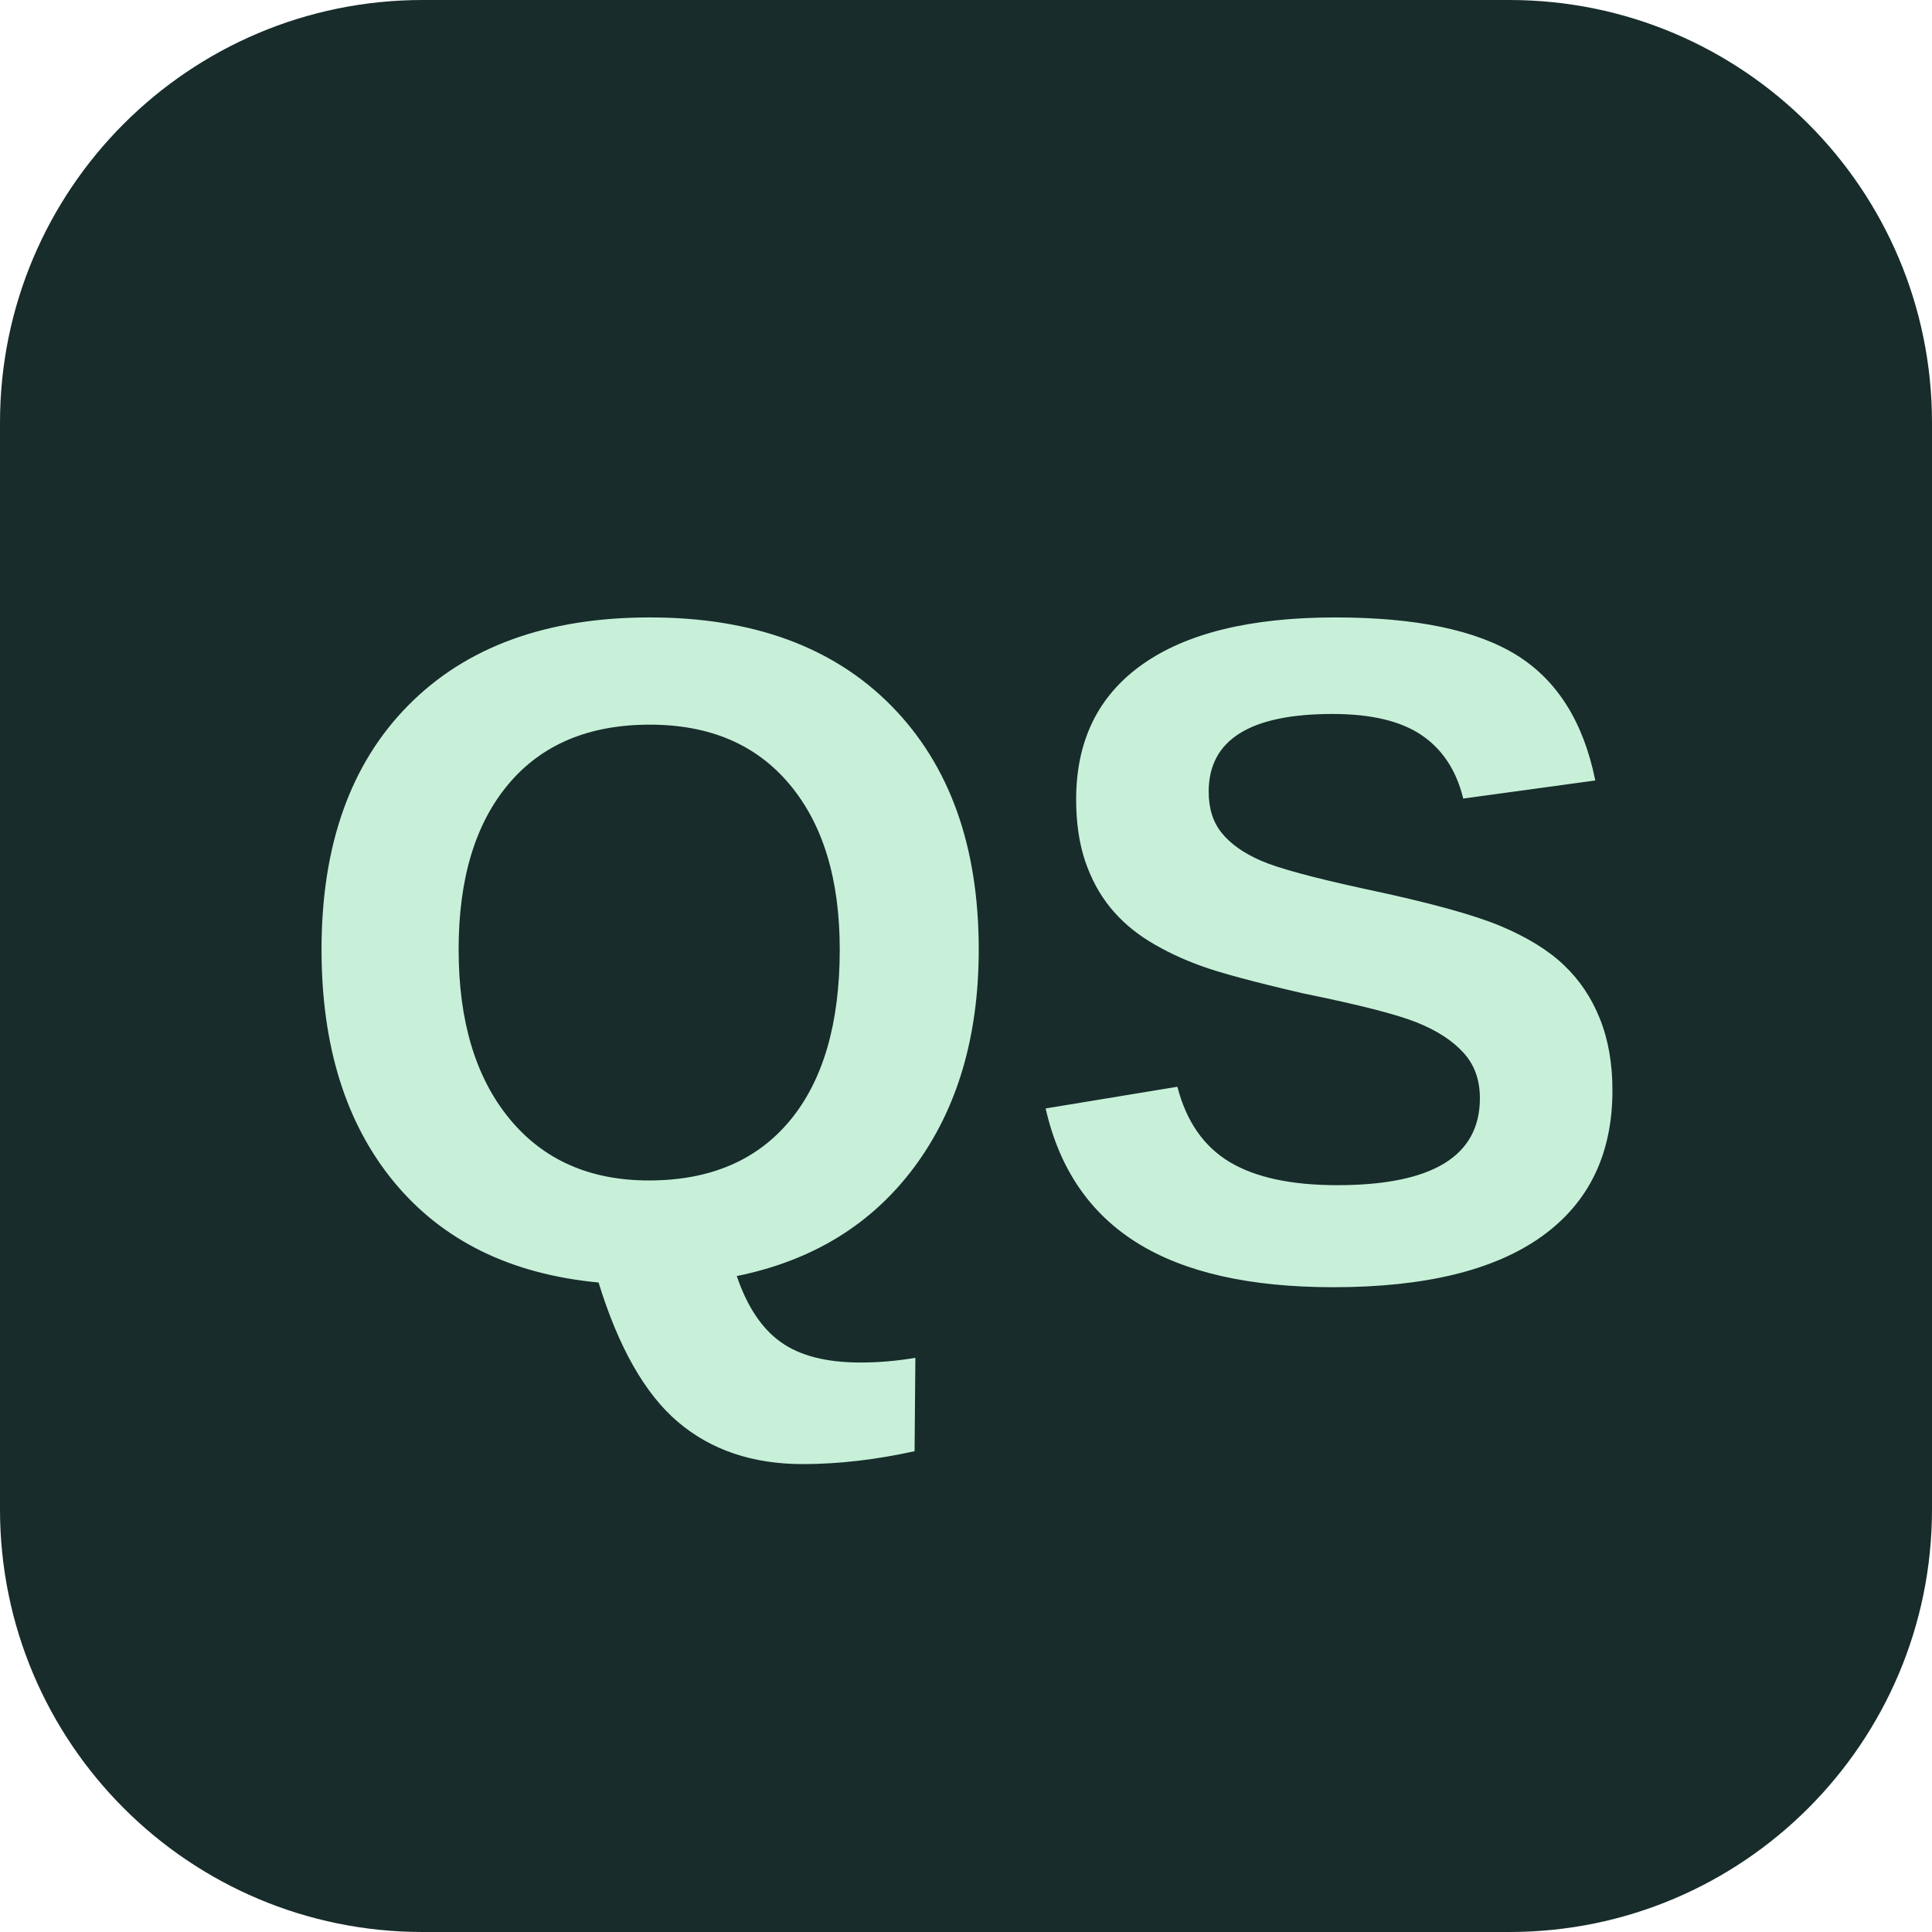
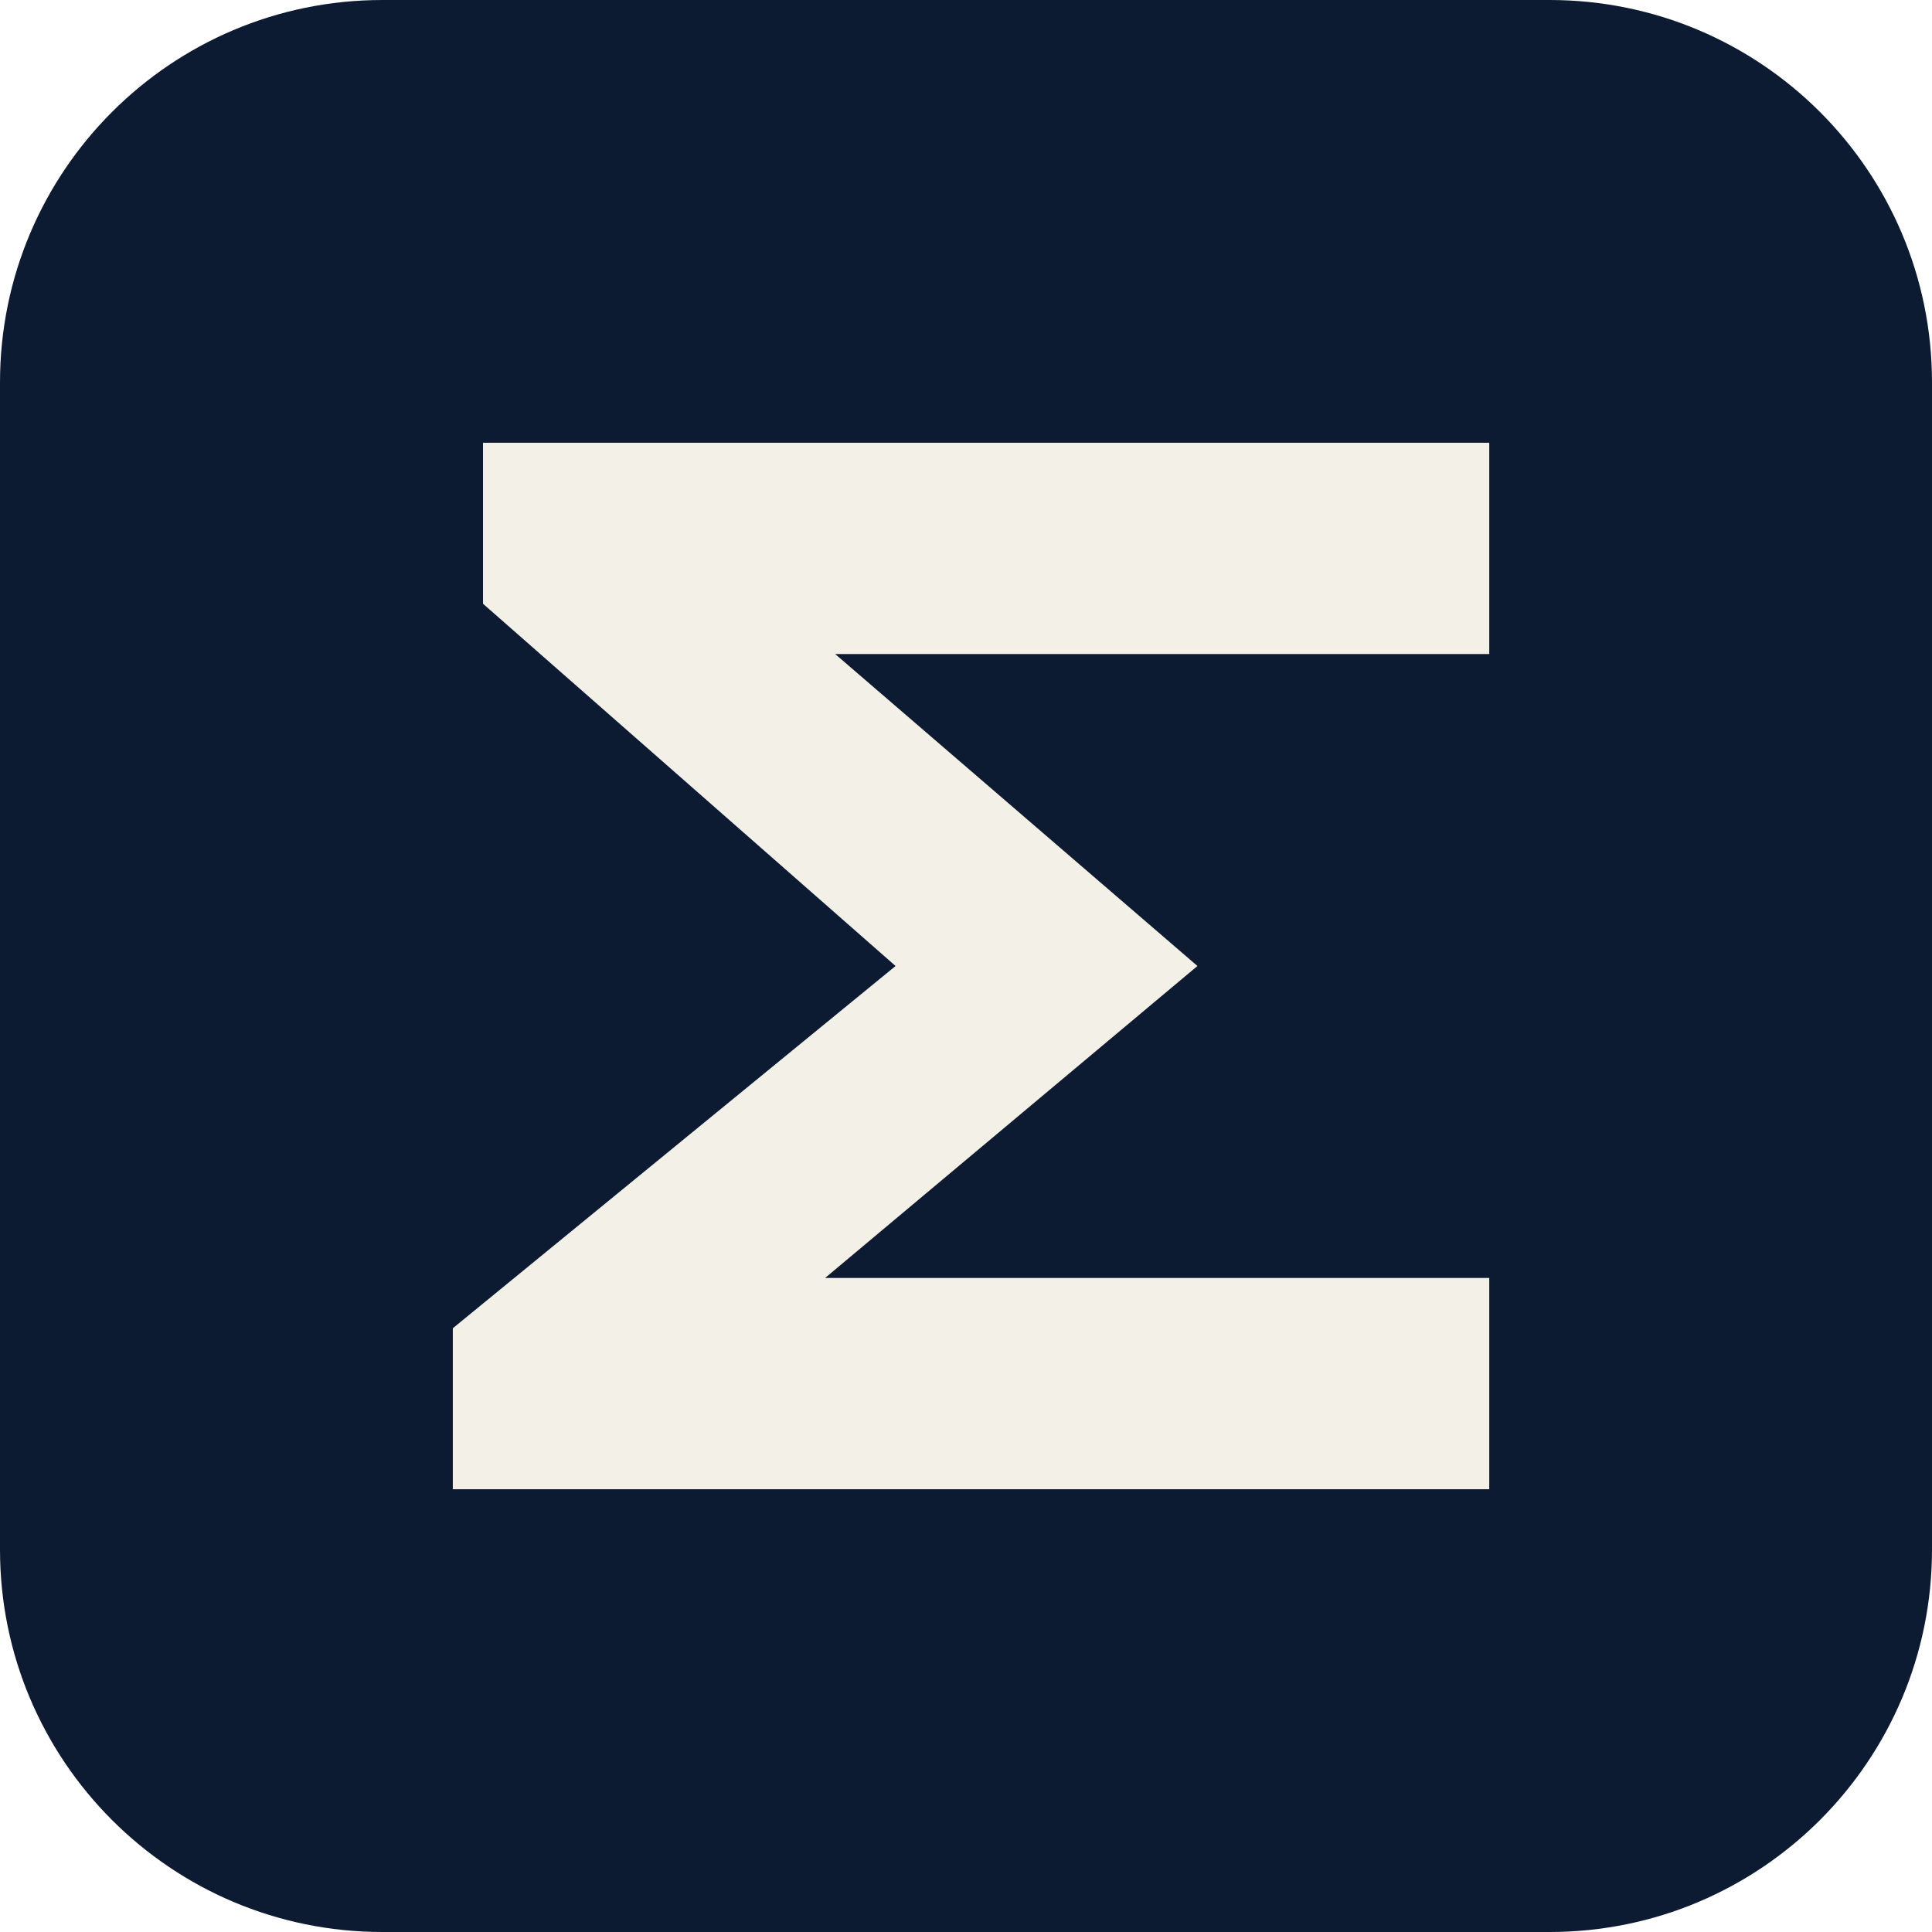
- <svg xmlns="http://www.w3.org/2000/svg" viewBox="0 0 192 192">
-   <rect width="192" height="192" rx="42" fill="#172c2b" />
-   <text x="96" y="127" text-anchor="middle" font-size="94" font-family="Arial, sans-serif" font-weight="bold" fill="#c8f0d9">QS</text>
+ <svg xmlns="http://www.w3.org/2000/svg" viewBox="0 0 192 192" role="img" aria-label="QuantSponge sigma icon">
+   <rect width="192" height="192" rx="38" fill="#0d1b32" />
+   <path d="M48 44H148V65H83L119 96L82 127H148V148H45V132L89 96L48 60Z" fill="#F3F0E8" />
</svg>
